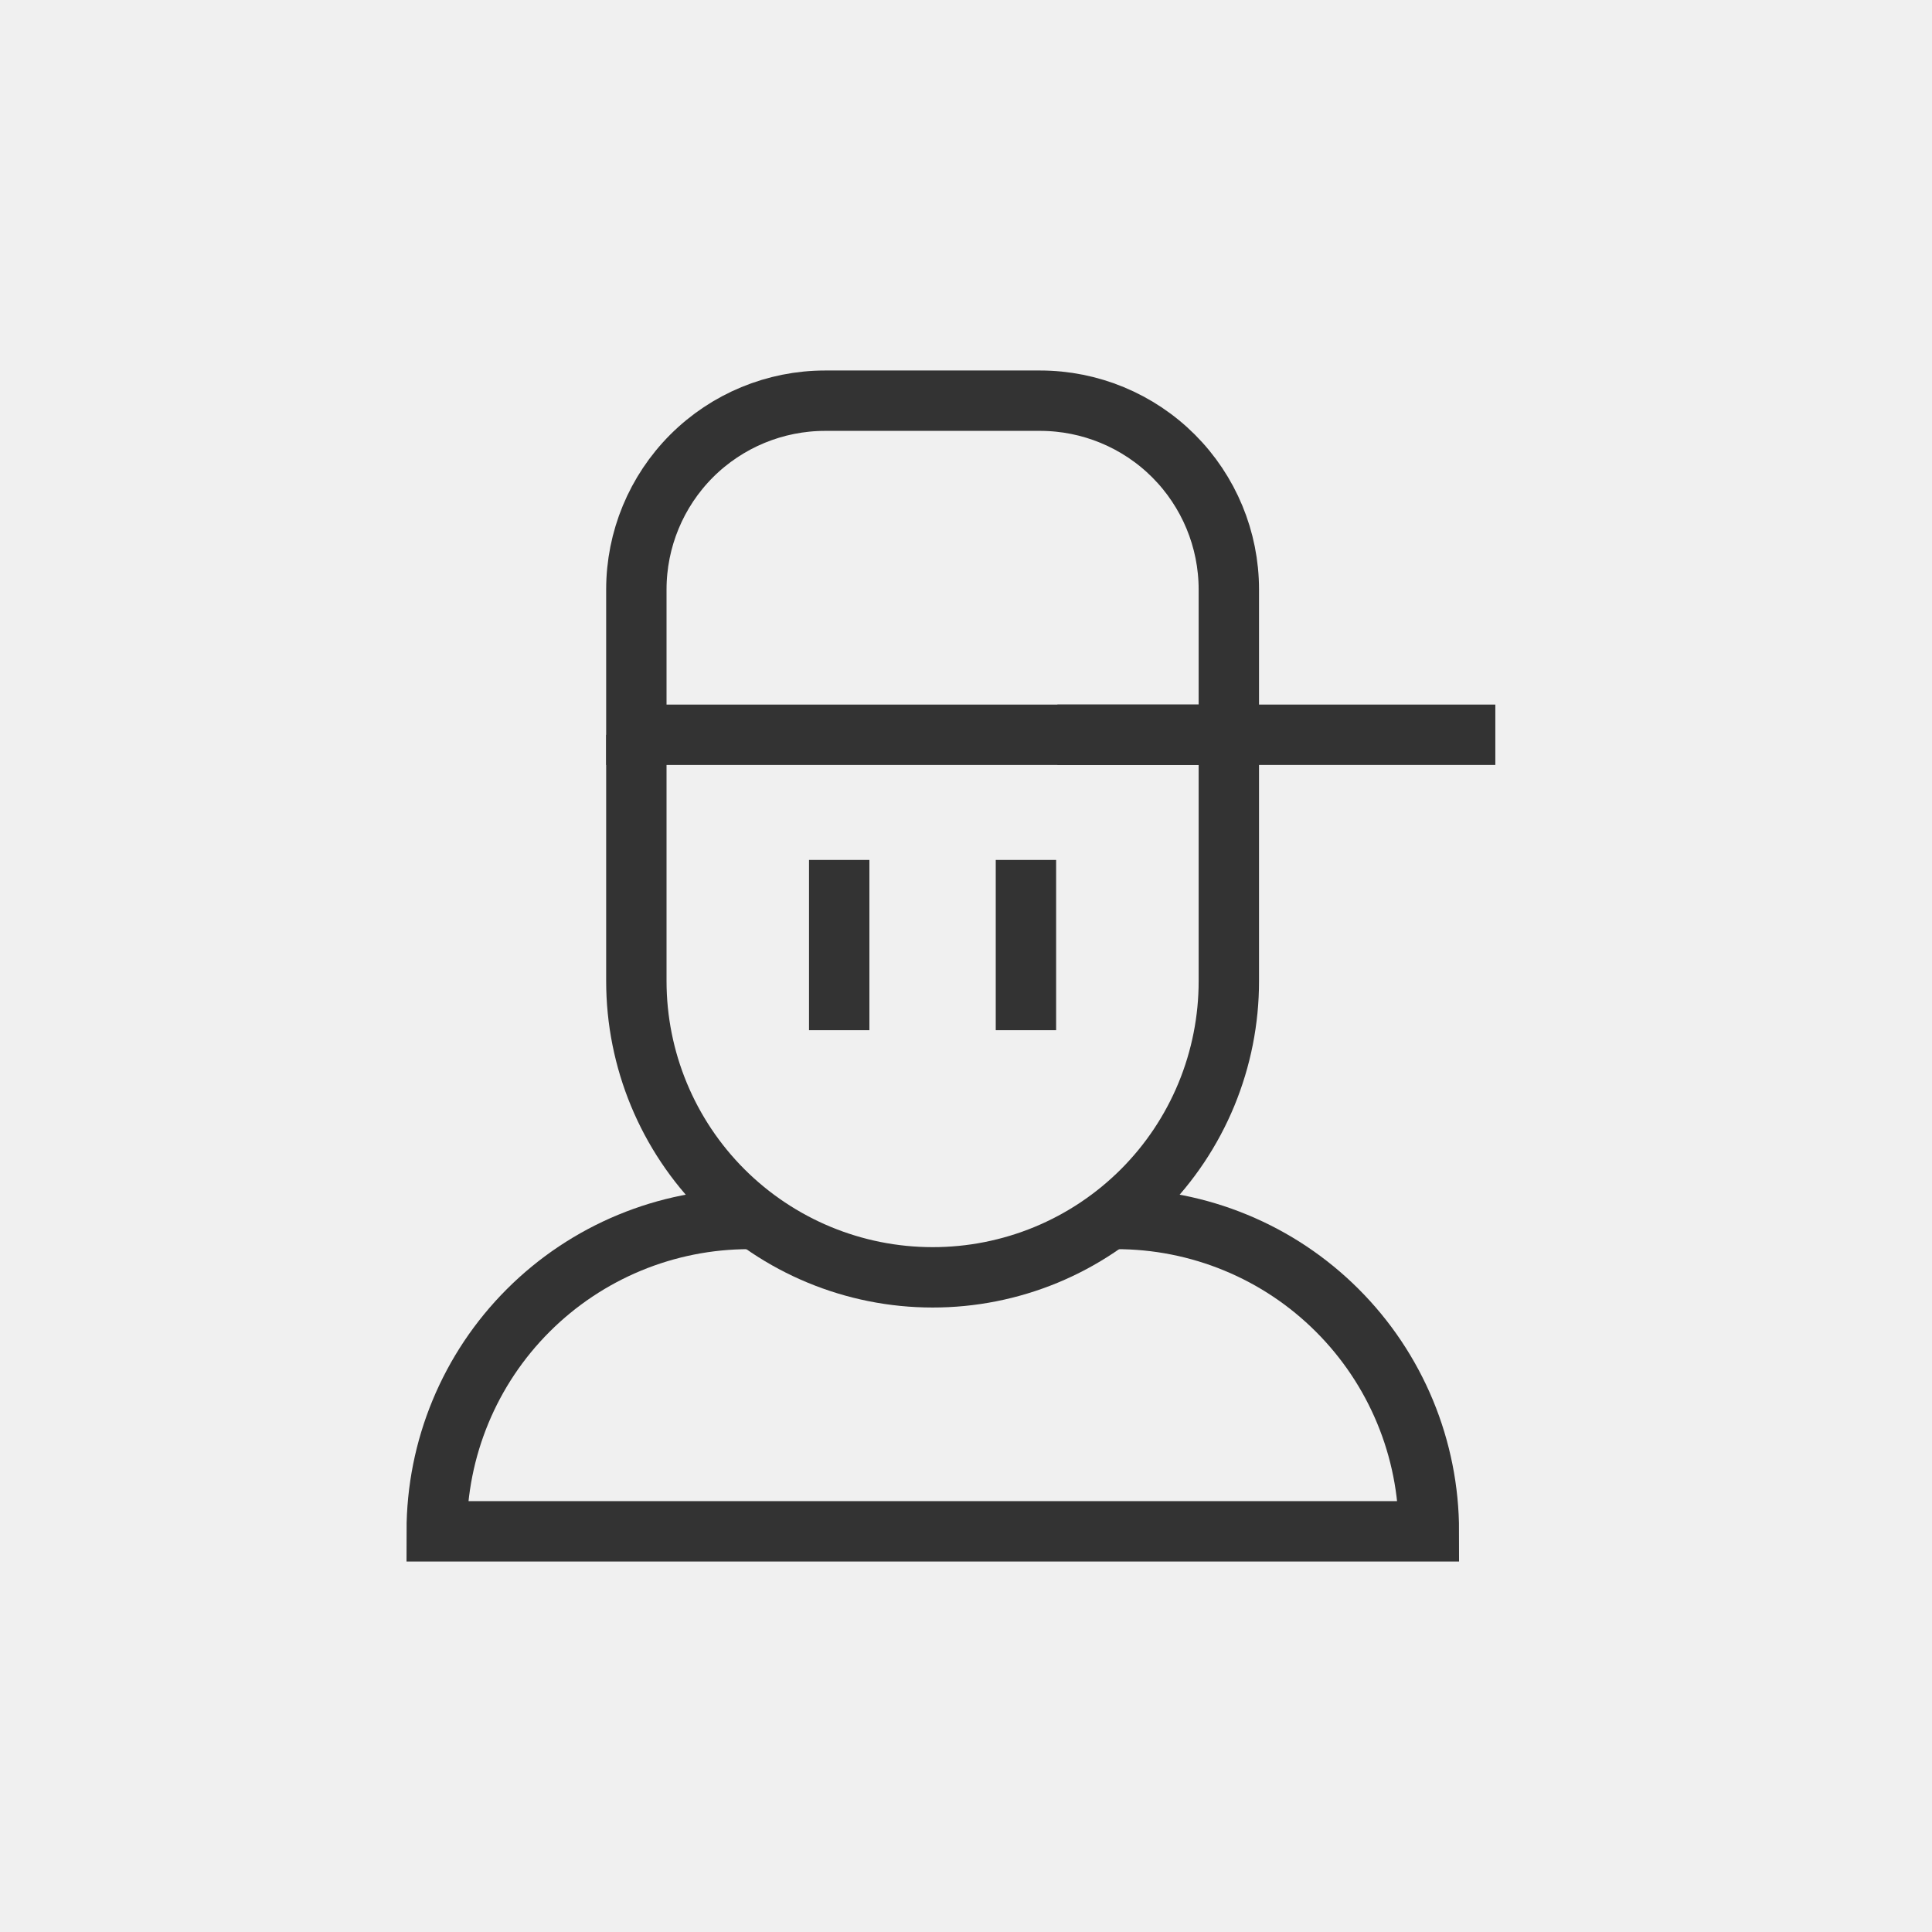
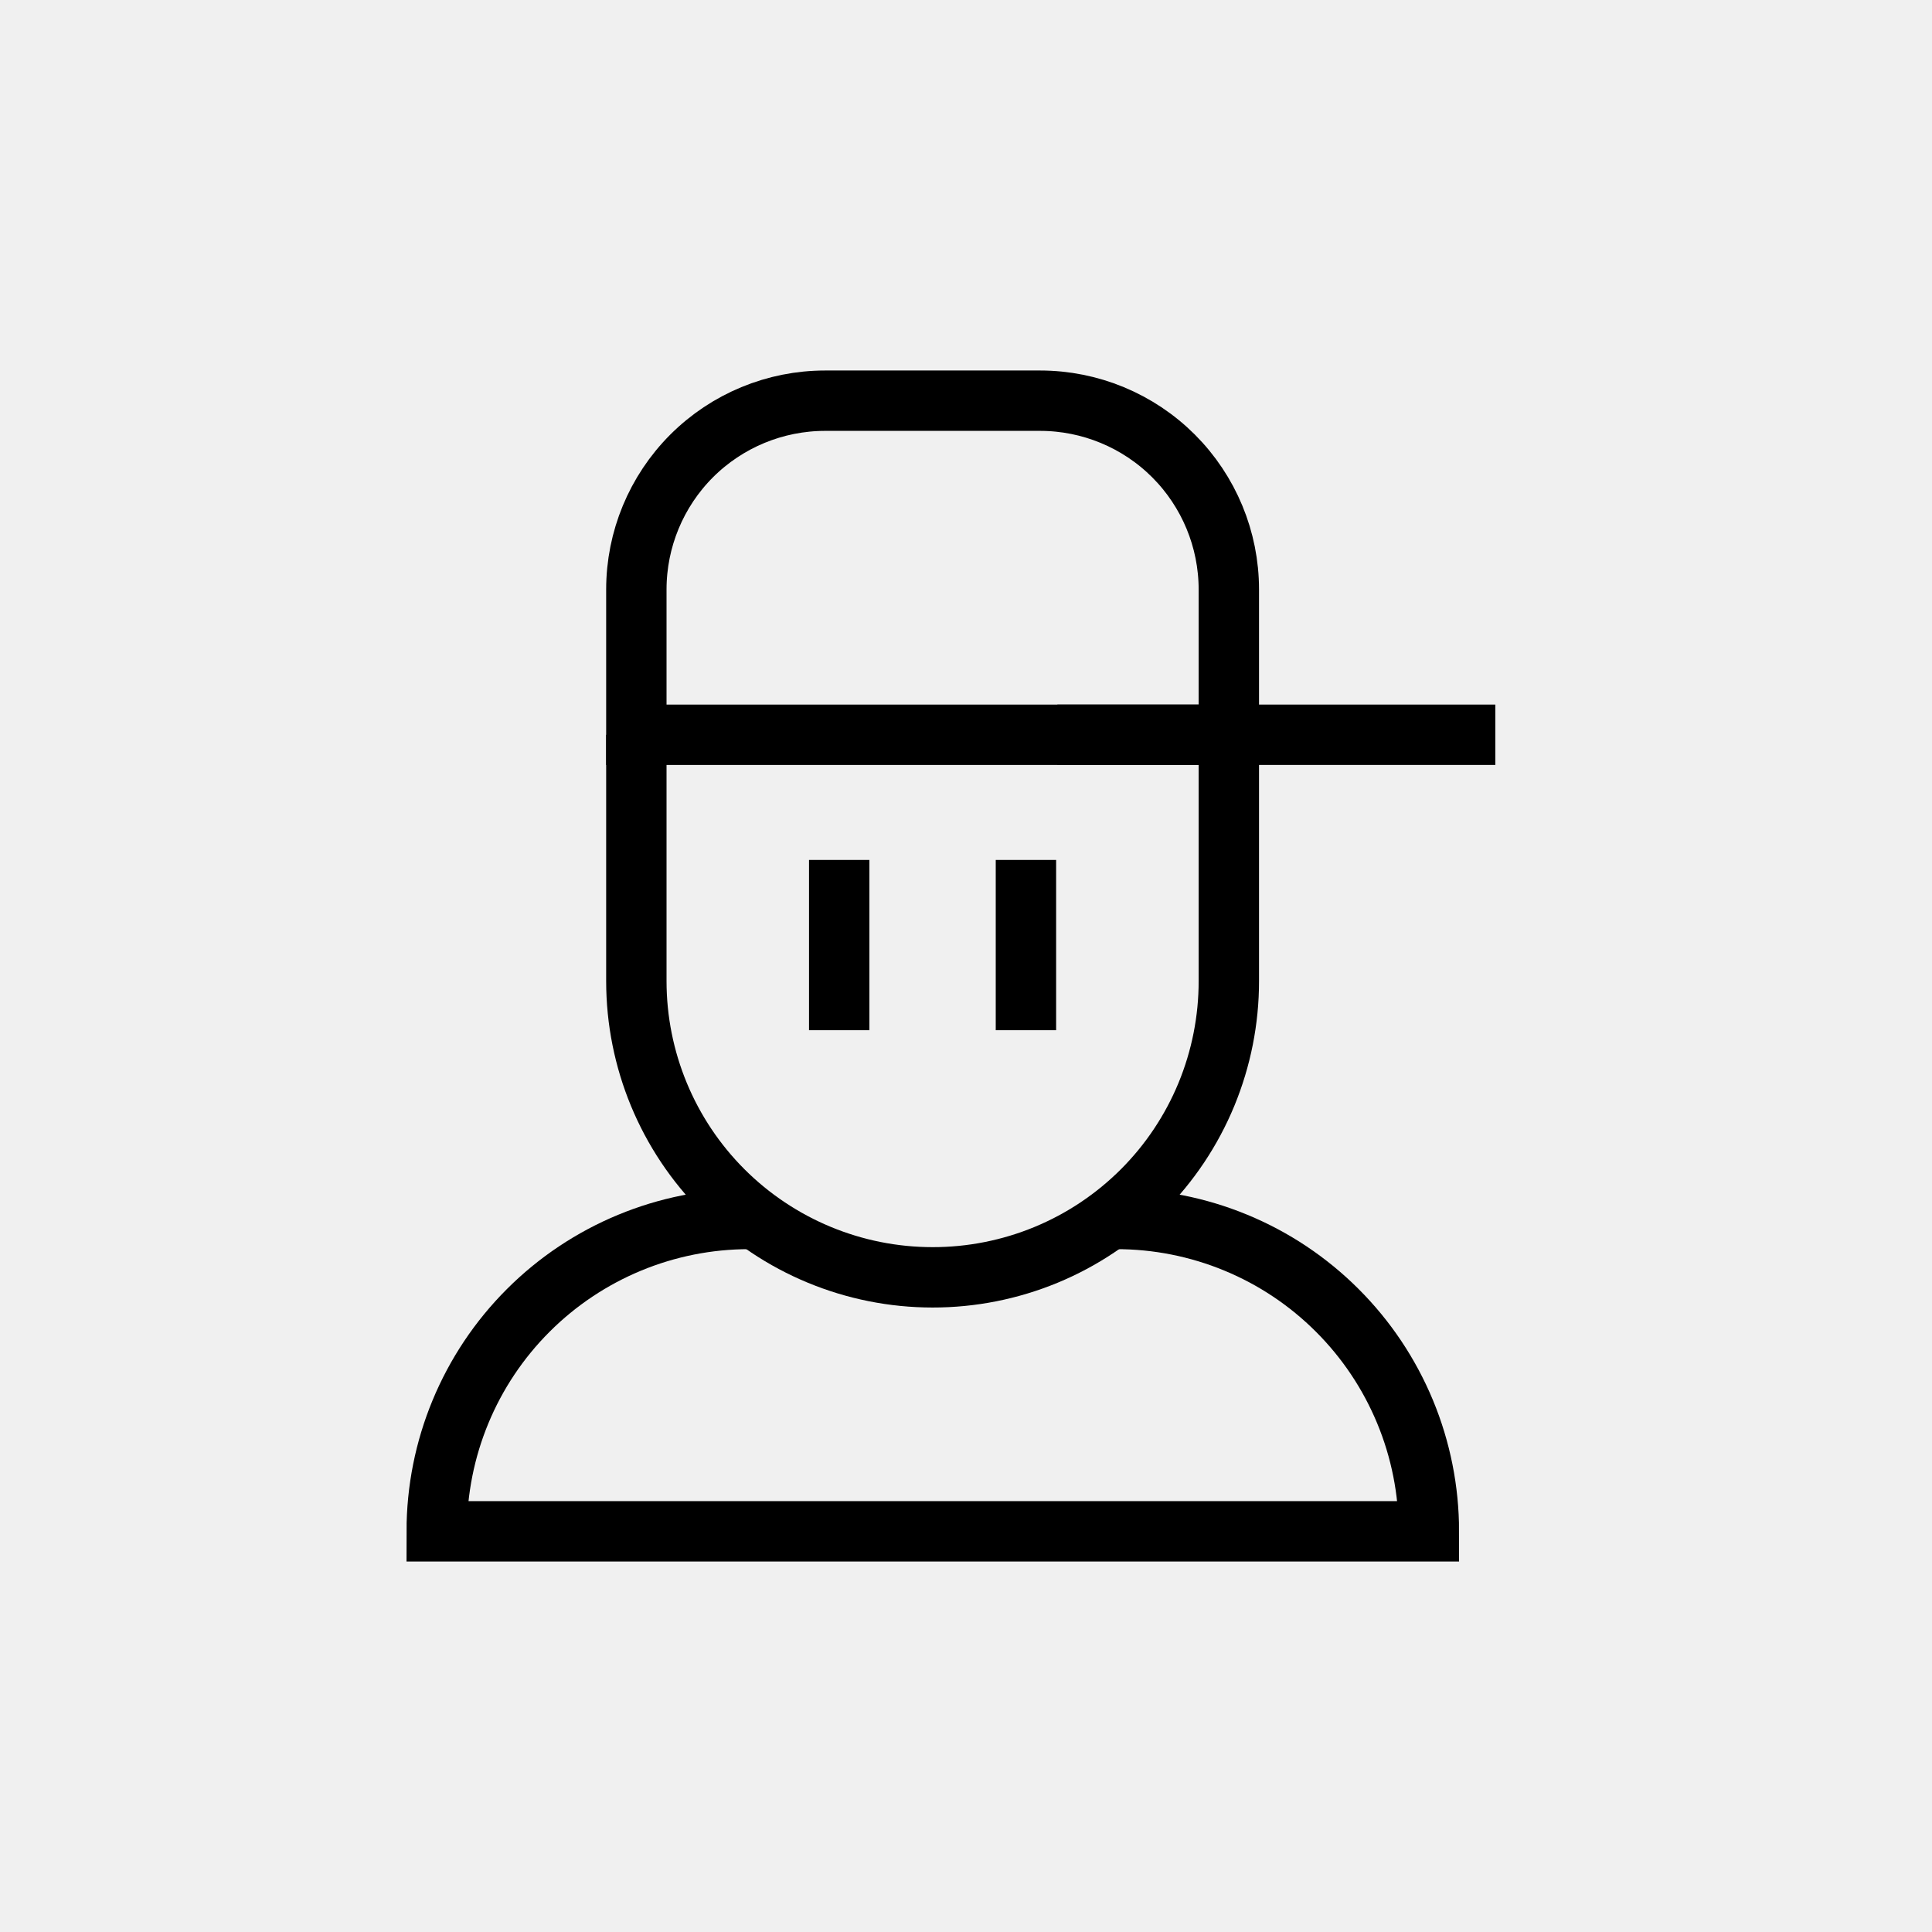
- <svg xmlns="http://www.w3.org/2000/svg" width="48" height="48" viewBox="0 0 48 48" fill="none">
+ <svg xmlns="http://www.w3.org/2000/svg" width="100%" height="100%" viewBox="0 0 48 48" fill="none">
  <g clip-path="url(#clip0_234_7041)">
-     <path d="M27.56 30.285H27.73C28.75 30.284 29.76 30.484 30.702 30.873C31.645 31.262 32.502 31.834 33.223 32.555C33.945 33.275 34.517 34.131 34.908 35.073C35.299 36.016 35.5 37.025 35.5 38.045H10.85C10.85 35.987 11.667 34.013 13.123 32.558C14.578 31.103 16.552 30.285 18.61 30.285H18.79" stroke="#333333" stroke-width="1.5" stroke-miterlimit="10" />
-     <path d="M30.53 18.255V24.375C30.531 25.341 30.341 26.299 29.972 27.193C29.603 28.086 29.061 28.898 28.377 29.582C27.693 30.265 26.881 30.808 25.988 31.177C25.094 31.546 24.137 31.736 23.17 31.735V31.735C21.218 31.735 19.346 30.959 17.965 29.579C16.585 28.199 15.81 26.326 15.81 24.375V18.255" stroke="#333333" stroke-width="1.5" stroke-miterlimit="10" />
-     <path d="M15.81 18.255V14.645C15.81 13.401 16.304 12.208 17.183 11.328C18.063 10.449 19.256 9.955 20.5 9.955H25.84C27.083 9.955 28.276 10.449 29.156 11.328C30.035 12.208 30.53 13.401 30.53 14.645V18.255H15.81Z" stroke="#333333" stroke-width="1.5" stroke-miterlimit="10" />
-     <path d="M26.27 18.255H37.151" stroke="#333333" stroke-width="1.5" stroke-miterlimit="10" />
-     <path d="M20.85 25.595V21.365" stroke="#333333" stroke-width="1.5" stroke-miterlimit="10" />
-     <path d="M25.489 25.595V21.365" stroke="#333333" stroke-width="1.5" stroke-miterlimit="10" />
+     <path d="M27.56 30.285H27.73C28.75 30.284 29.76 30.484 30.702 30.873C31.645 31.262 32.502 31.834 33.223 32.555C33.945 33.275 34.517 34.131 34.908 35.073C35.299 36.016 35.5 37.025 35.5 38.045H10.85C10.85 35.987 11.667 34.013 13.123 32.558C14.578 31.103 16.552 30.285 18.61 30.285H18.79" stroke="currentColor" stroke-width="1.5" stroke-miterlimit="10" />
+     <path d="M30.53 18.255V24.375C30.531 25.341 30.341 26.299 29.972 27.193C29.603 28.086 29.061 28.898 28.377 29.582C27.693 30.265 26.881 30.808 25.988 31.177C25.094 31.546 24.137 31.736 23.17 31.735V31.735C21.218 31.735 19.346 30.959 17.965 29.579C16.585 28.199 15.81 26.326 15.81 24.375V18.255" stroke="currentColor" stroke-width="1.5" stroke-miterlimit="10" />
+     <path d="M15.81 18.255V14.645C15.81 13.401 16.304 12.208 17.183 11.328C18.063 10.449 19.256 9.955 20.5 9.955H25.84C27.083 9.955 28.276 10.449 29.156 11.328C30.035 12.208 30.53 13.401 30.53 14.645V18.255H15.81Z" stroke="currentColor" stroke-width="1.5" stroke-miterlimit="10" />
+     <path d="M26.27 18.255H37.151" stroke="currentColor" stroke-width="1.5" stroke-miterlimit="10" />
+     <path d="M20.85 25.595V21.365" stroke="currentColor" stroke-width="1.5" stroke-miterlimit="10" />
+     <path d="M25.489 25.595V21.365" stroke="currentColor" stroke-width="1.5" stroke-miterlimit="10" />
  </g>
  <defs>
    <clipPath id="clip0_234_7041">
      <rect width="48" height="48" fill="white" />
    </clipPath>
  </defs>
</svg>
